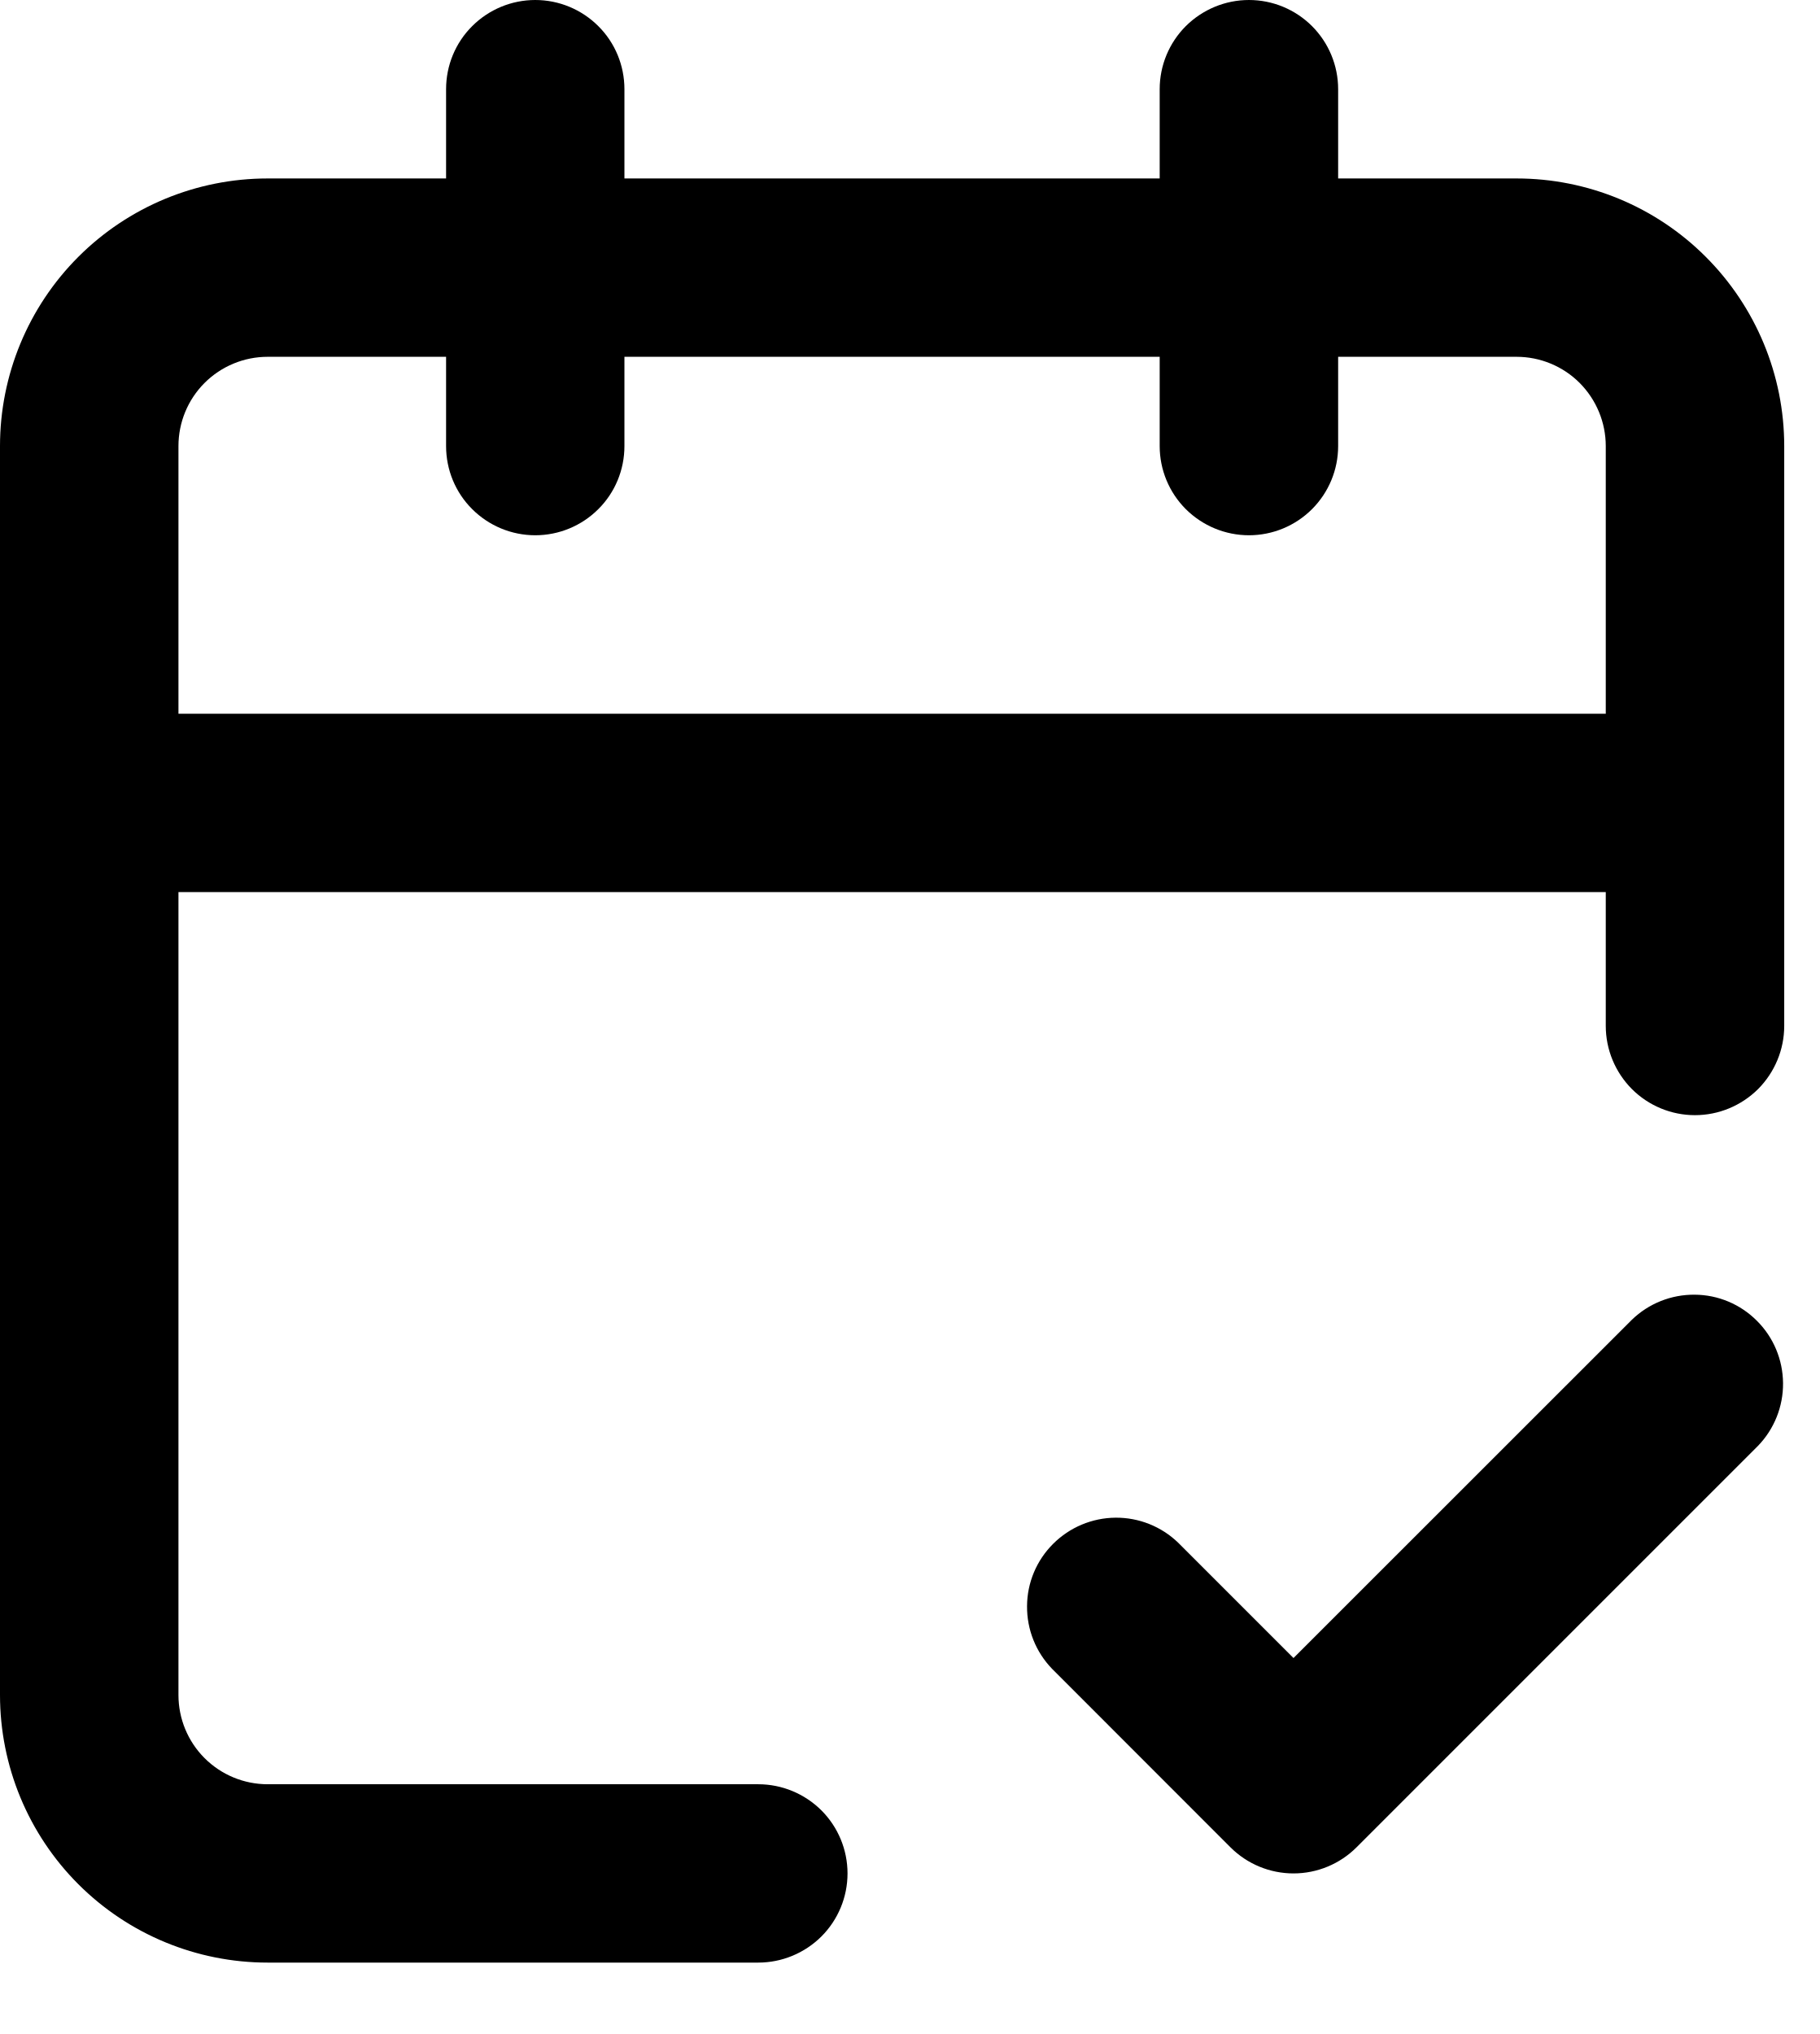
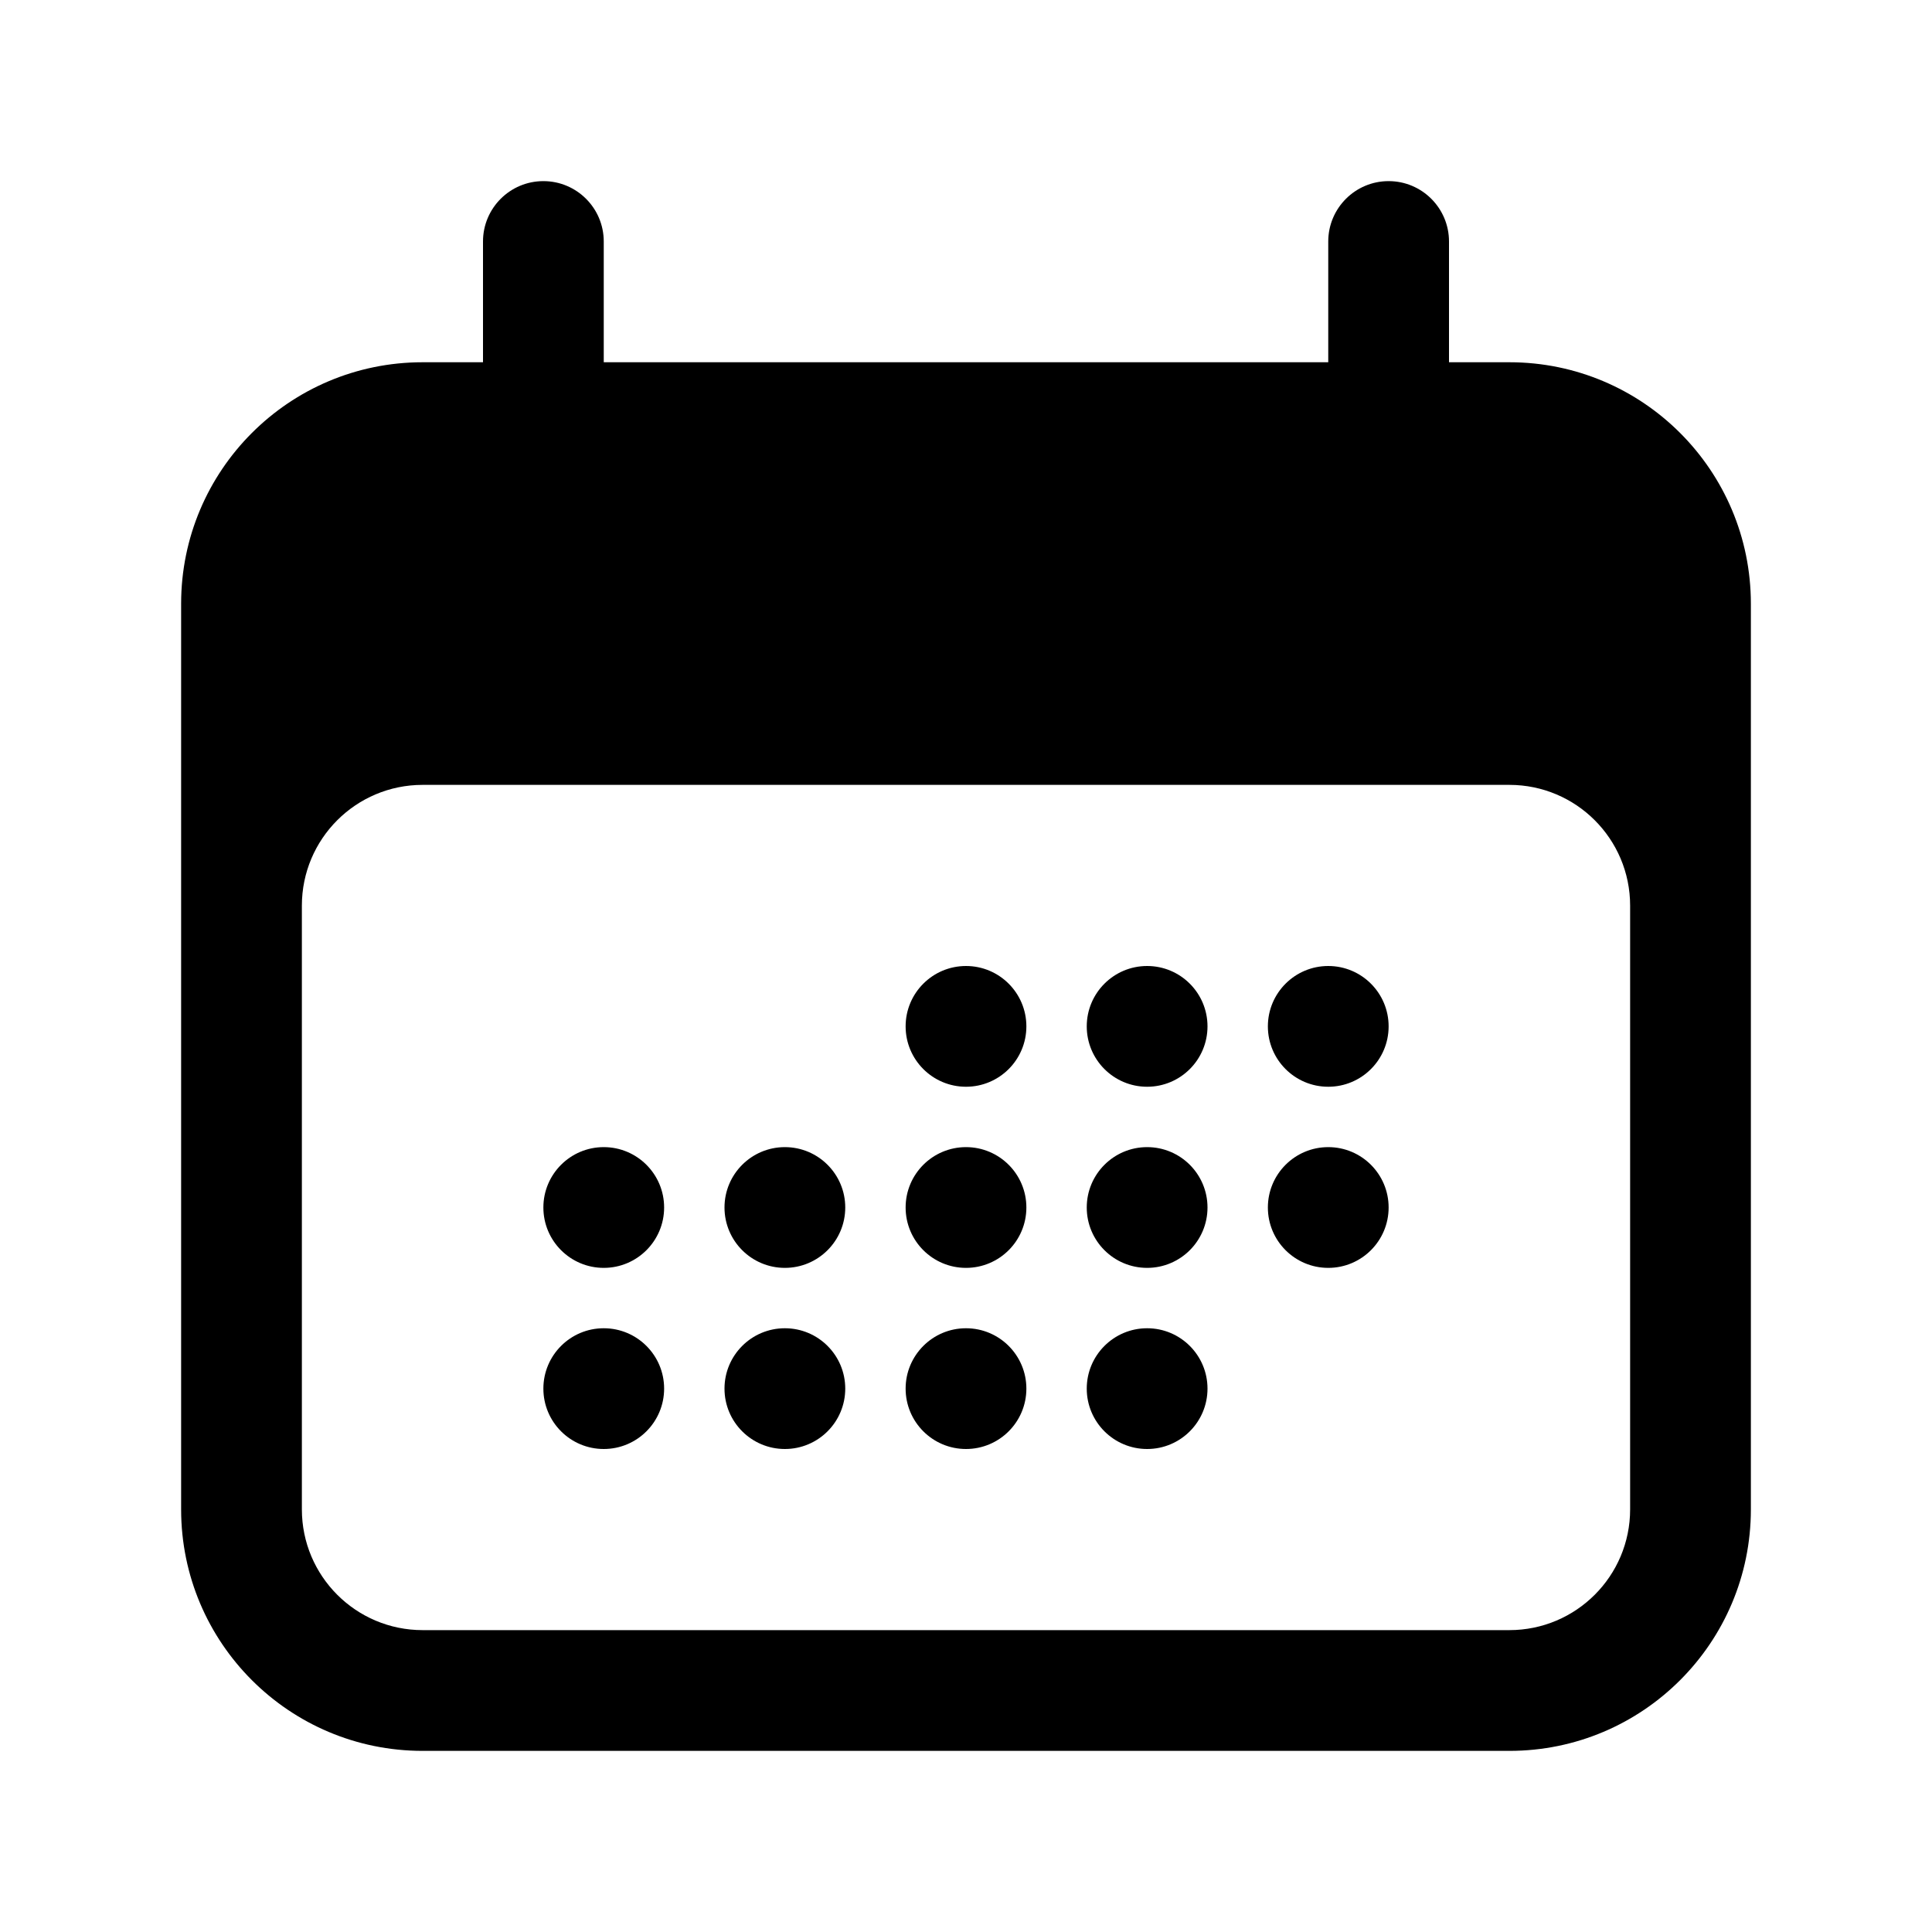
- <svg xmlns="http://www.w3.org/2000/svg" width="17" height="19" viewBox="0 0 17 19" fill="none">
-   <path fill-rule="evenodd" clip-rule="evenodd" d="M5 0C5.221 0 5.433 0.088 5.589 0.244C5.746 0.4 5.833 0.612 5.833 0.833V1.667H10.833V0.833C10.833 0.612 10.921 0.4 11.077 0.244C11.234 0.088 11.446 0 11.667 0C11.888 0 12.1 0.088 12.256 0.244C12.412 0.4 12.5 0.612 12.5 0.833V1.667H14.167C14.83 1.667 15.466 1.93 15.934 2.399C16.403 2.868 16.667 3.504 16.667 4.167V9.583C16.667 9.804 16.579 10.016 16.423 10.173C16.266 10.329 16.054 10.417 15.833 10.417C15.612 10.417 15.4 10.329 15.244 10.173C15.088 10.016 15 9.804 15 9.583V8.333H1.667V15.833C1.667 16.054 1.754 16.266 1.911 16.423C2.067 16.579 2.279 16.667 2.5 16.667H7.083C7.304 16.667 7.516 16.755 7.673 16.911C7.829 17.067 7.917 17.279 7.917 17.5C7.917 17.721 7.829 17.933 7.673 18.089C7.516 18.245 7.304 18.333 7.083 18.333H2.5C1.837 18.333 1.201 18.07 0.732 17.601C0.263 17.132 0 16.496 0 15.833V4.167C0 3.504 0.263 2.868 0.732 2.399C1.201 1.93 1.837 1.667 2.5 1.667H4.167V0.833C4.167 0.612 4.254 0.4 4.411 0.244C4.567 0.088 4.779 0 5 0ZM4.167 4.167V3.333H2.5C2.279 3.333 2.067 3.421 1.911 3.577C1.754 3.734 1.667 3.946 1.667 4.167V6.667H15V4.167C15 3.946 14.912 3.734 14.756 3.577C14.6 3.421 14.388 3.333 14.167 3.333H12.5V4.167C12.5 4.388 12.412 4.6 12.256 4.756C12.1 4.912 11.888 5 11.667 5C11.446 5 11.234 4.912 11.077 4.756C10.921 4.6 10.833 4.388 10.833 4.167V3.333H5.833V4.167C5.833 4.388 5.746 4.6 5.589 4.756C5.433 4.912 5.221 5 5 5C4.779 5 4.567 4.912 4.411 4.756C4.254 4.6 4.167 4.388 4.167 4.167ZM16.422 13.506C16.574 13.349 16.658 13.138 16.656 12.92C16.654 12.701 16.567 12.492 16.412 12.338C16.258 12.183 16.049 12.095 15.83 12.094C15.612 12.092 15.401 12.176 15.244 12.328L12.083 15.488L11.006 14.411C10.849 14.259 10.638 14.175 10.42 14.177C10.201 14.179 9.992 14.267 9.838 14.421C9.683 14.575 9.595 14.784 9.594 15.003C9.592 15.222 9.676 15.432 9.828 15.589L11.494 17.256C11.65 17.412 11.862 17.5 12.083 17.5C12.304 17.5 12.516 17.412 12.672 17.256L16.422 13.506Z" fill="currentColor" />
+ <svg xmlns="http://www.w3.org/2000/svg" viewBox="0 0 24 24" fill="currentColor" class="size-6">
+   <path d="M12.75 12.75a.75.75 0 1 1-1.5 0 .75.75 0 0 1 1.5 0ZM7.5 15.75a.75.75 0 1 0 0-1.5.75.75 0 0 0 0 1.5ZM8.25 17.25a.75.75 0 1 1-1.5 0 .75.75 0 0 1 1.5 0ZM9.75 15.75a.75.75 0 1 0 0-1.5.75.75 0 0 0 0 1.5ZM10.5 17.25a.75.75 0 1 1-1.5 0 .75.75 0 0 1 1.5 0ZM12 15.75a.75.75 0 1 0 0-1.5.75.75 0 0 0 0 1.5ZM12.75 17.25a.75.75 0 1 1-1.5 0 .75.75 0 0 1 1.5 0ZM14.25 15.75a.75.75 0 1 0 0-1.5.75.75 0 0 0 0 1.5ZM15 17.25a.75.75 0 1 1-1.5 0 .75.75 0 0 1 1.5 0ZM16.5 15.75a.75.75 0 1 0 0-1.5.75.75 0 0 0 0 1.5ZM15 12.75a.75.75 0 1 1-1.5 0 .75.75 0 0 1 1.5 0ZM16.5 13.5a.75.75 0 1 0 0-1.5.75.75 0 0 0 0 1.5Z" />
+   <path fill-rule="evenodd" d="M6.75 2.25A.75.75 0 0 1 7.5 3v1.5h9V3A.75.75 0 0 1 18 3v1.5h.75a3 3 0 0 1 3 3v11.25a3 3 0 0 1-3 3H5.25a3 3 0 0 1-3-3V7.5a3 3 0 0 1 3-3H6V3a.75.75 0 0 1 .75-.75Zm13.5 9a1.5 1.5 0 0 0-1.5-1.5H5.25a1.5 1.5 0 0 0-1.5 1.5v7.5a1.5 1.5 0 0 0 1.5 1.5h13.5a1.5 1.5 0 0 0 1.5-1.5v-7.5Z" clip-rule="evenodd" />
</svg>
